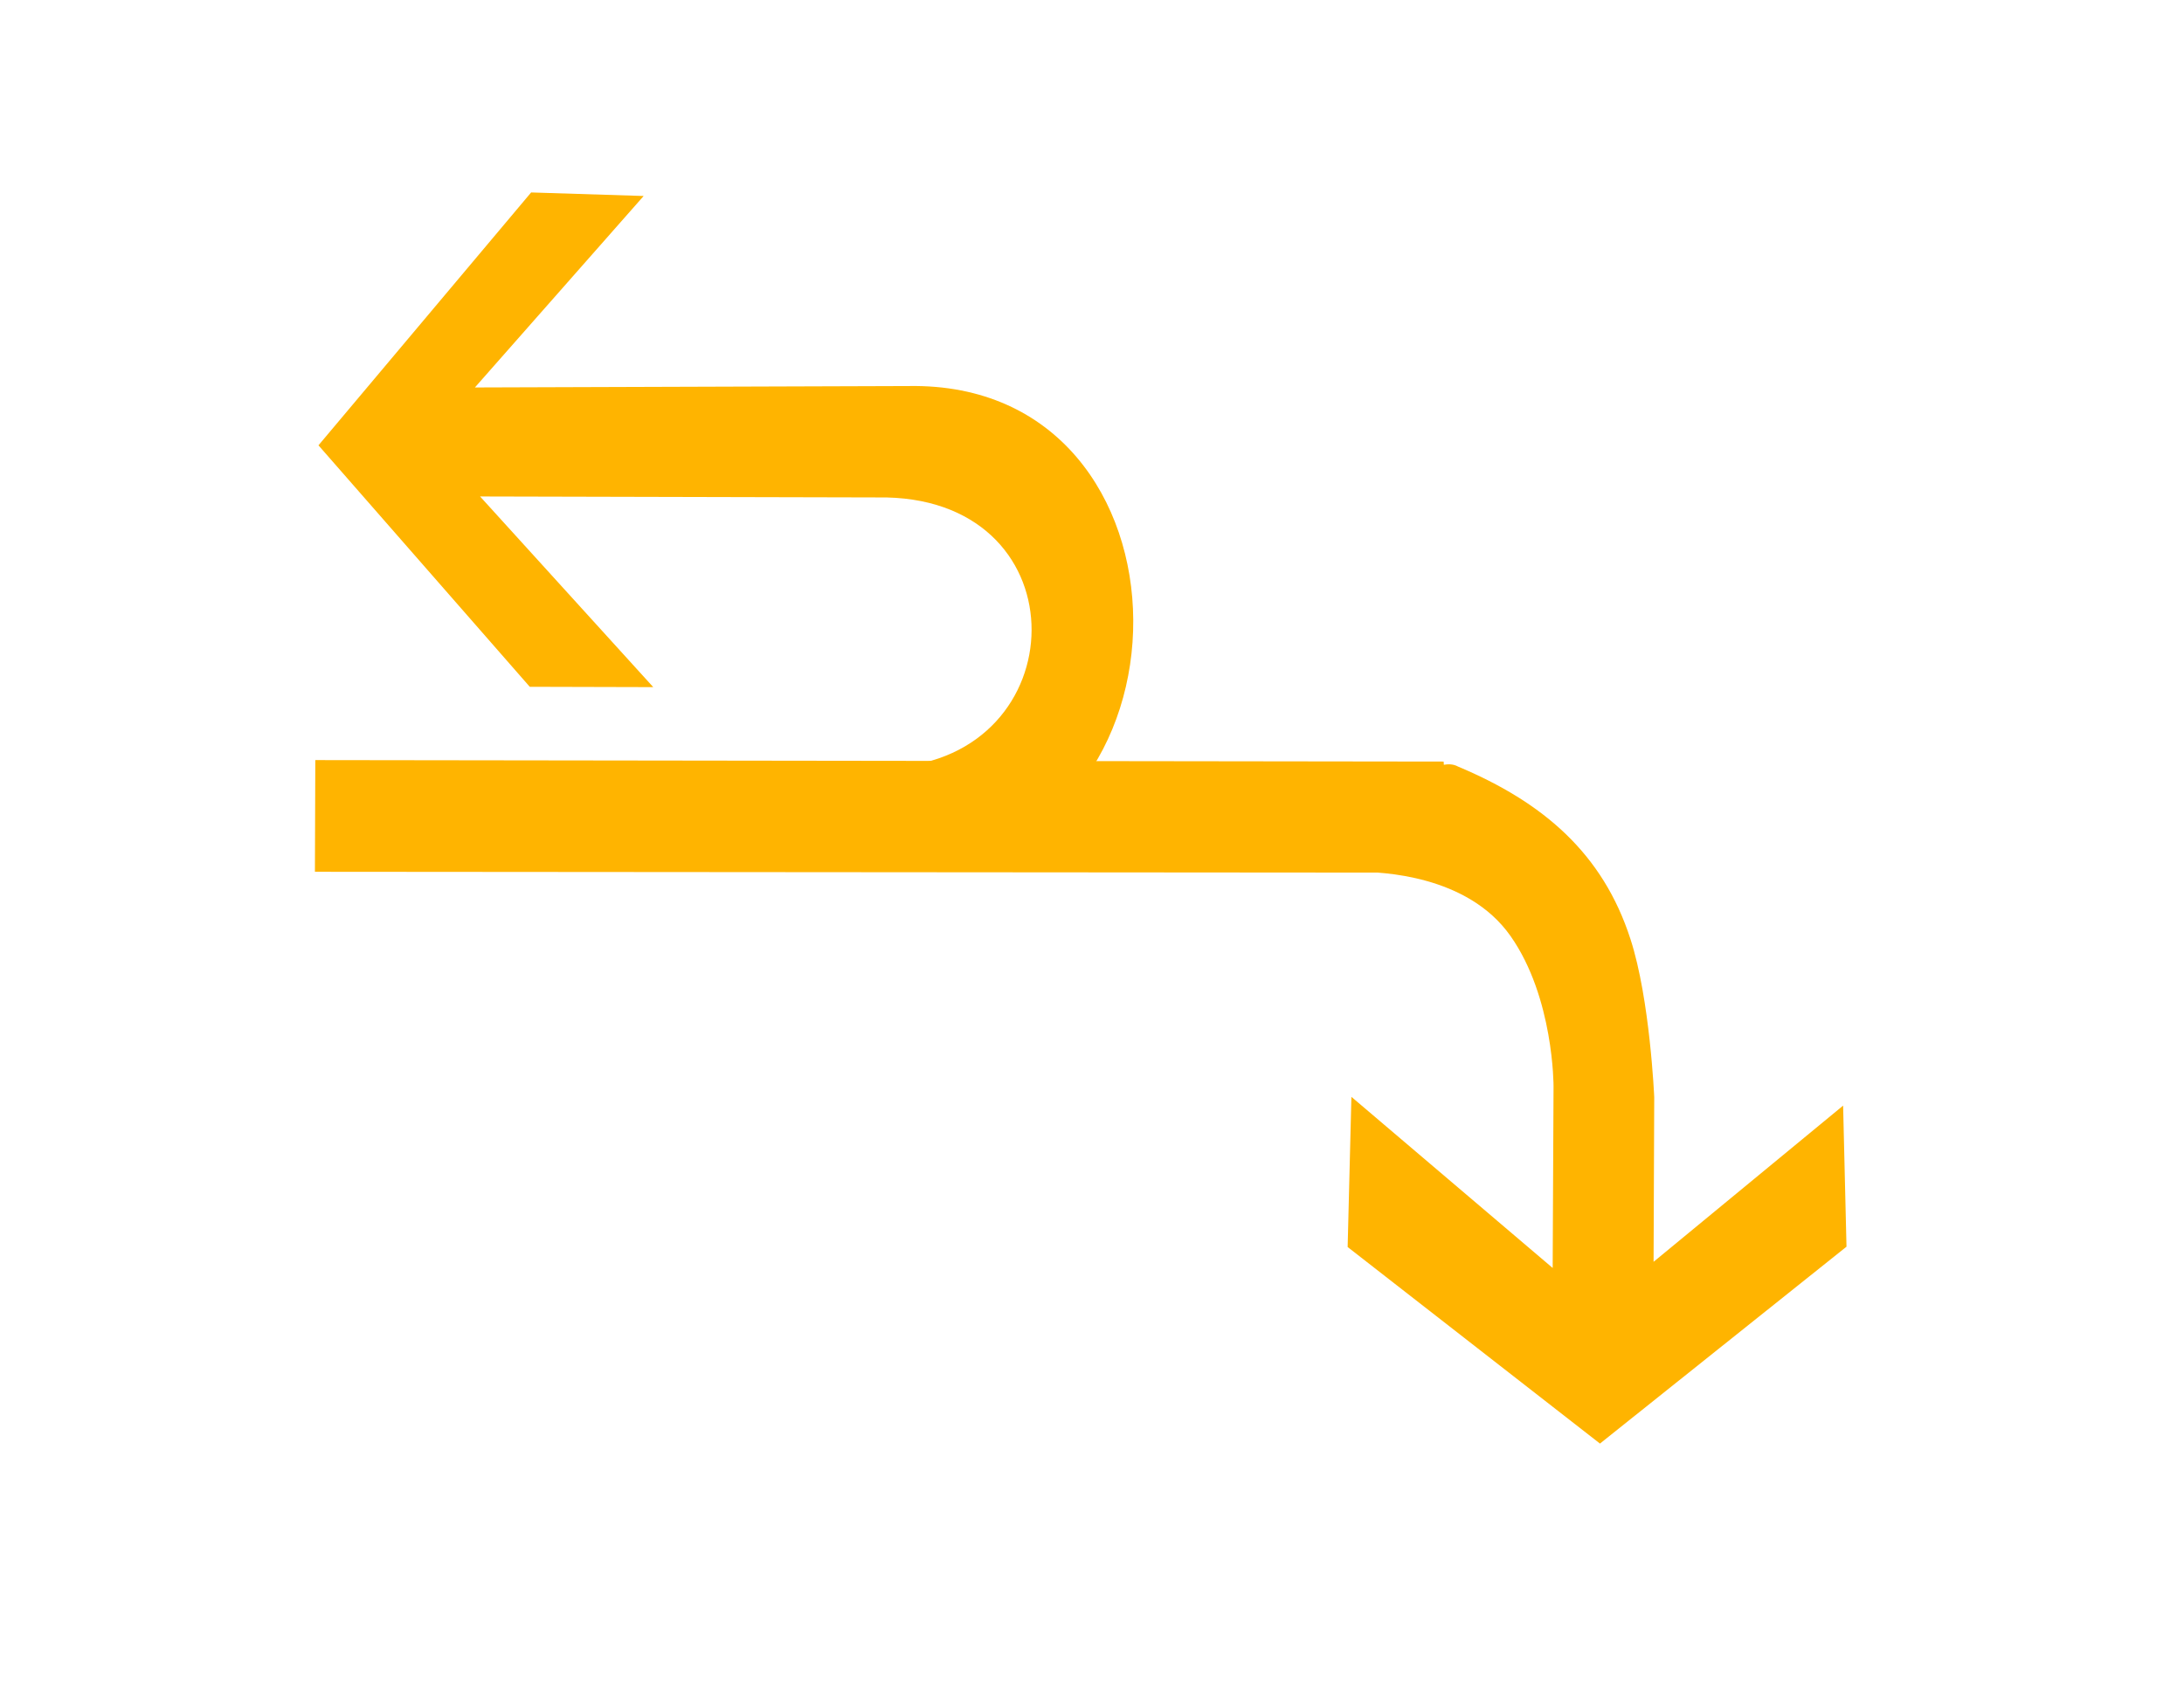
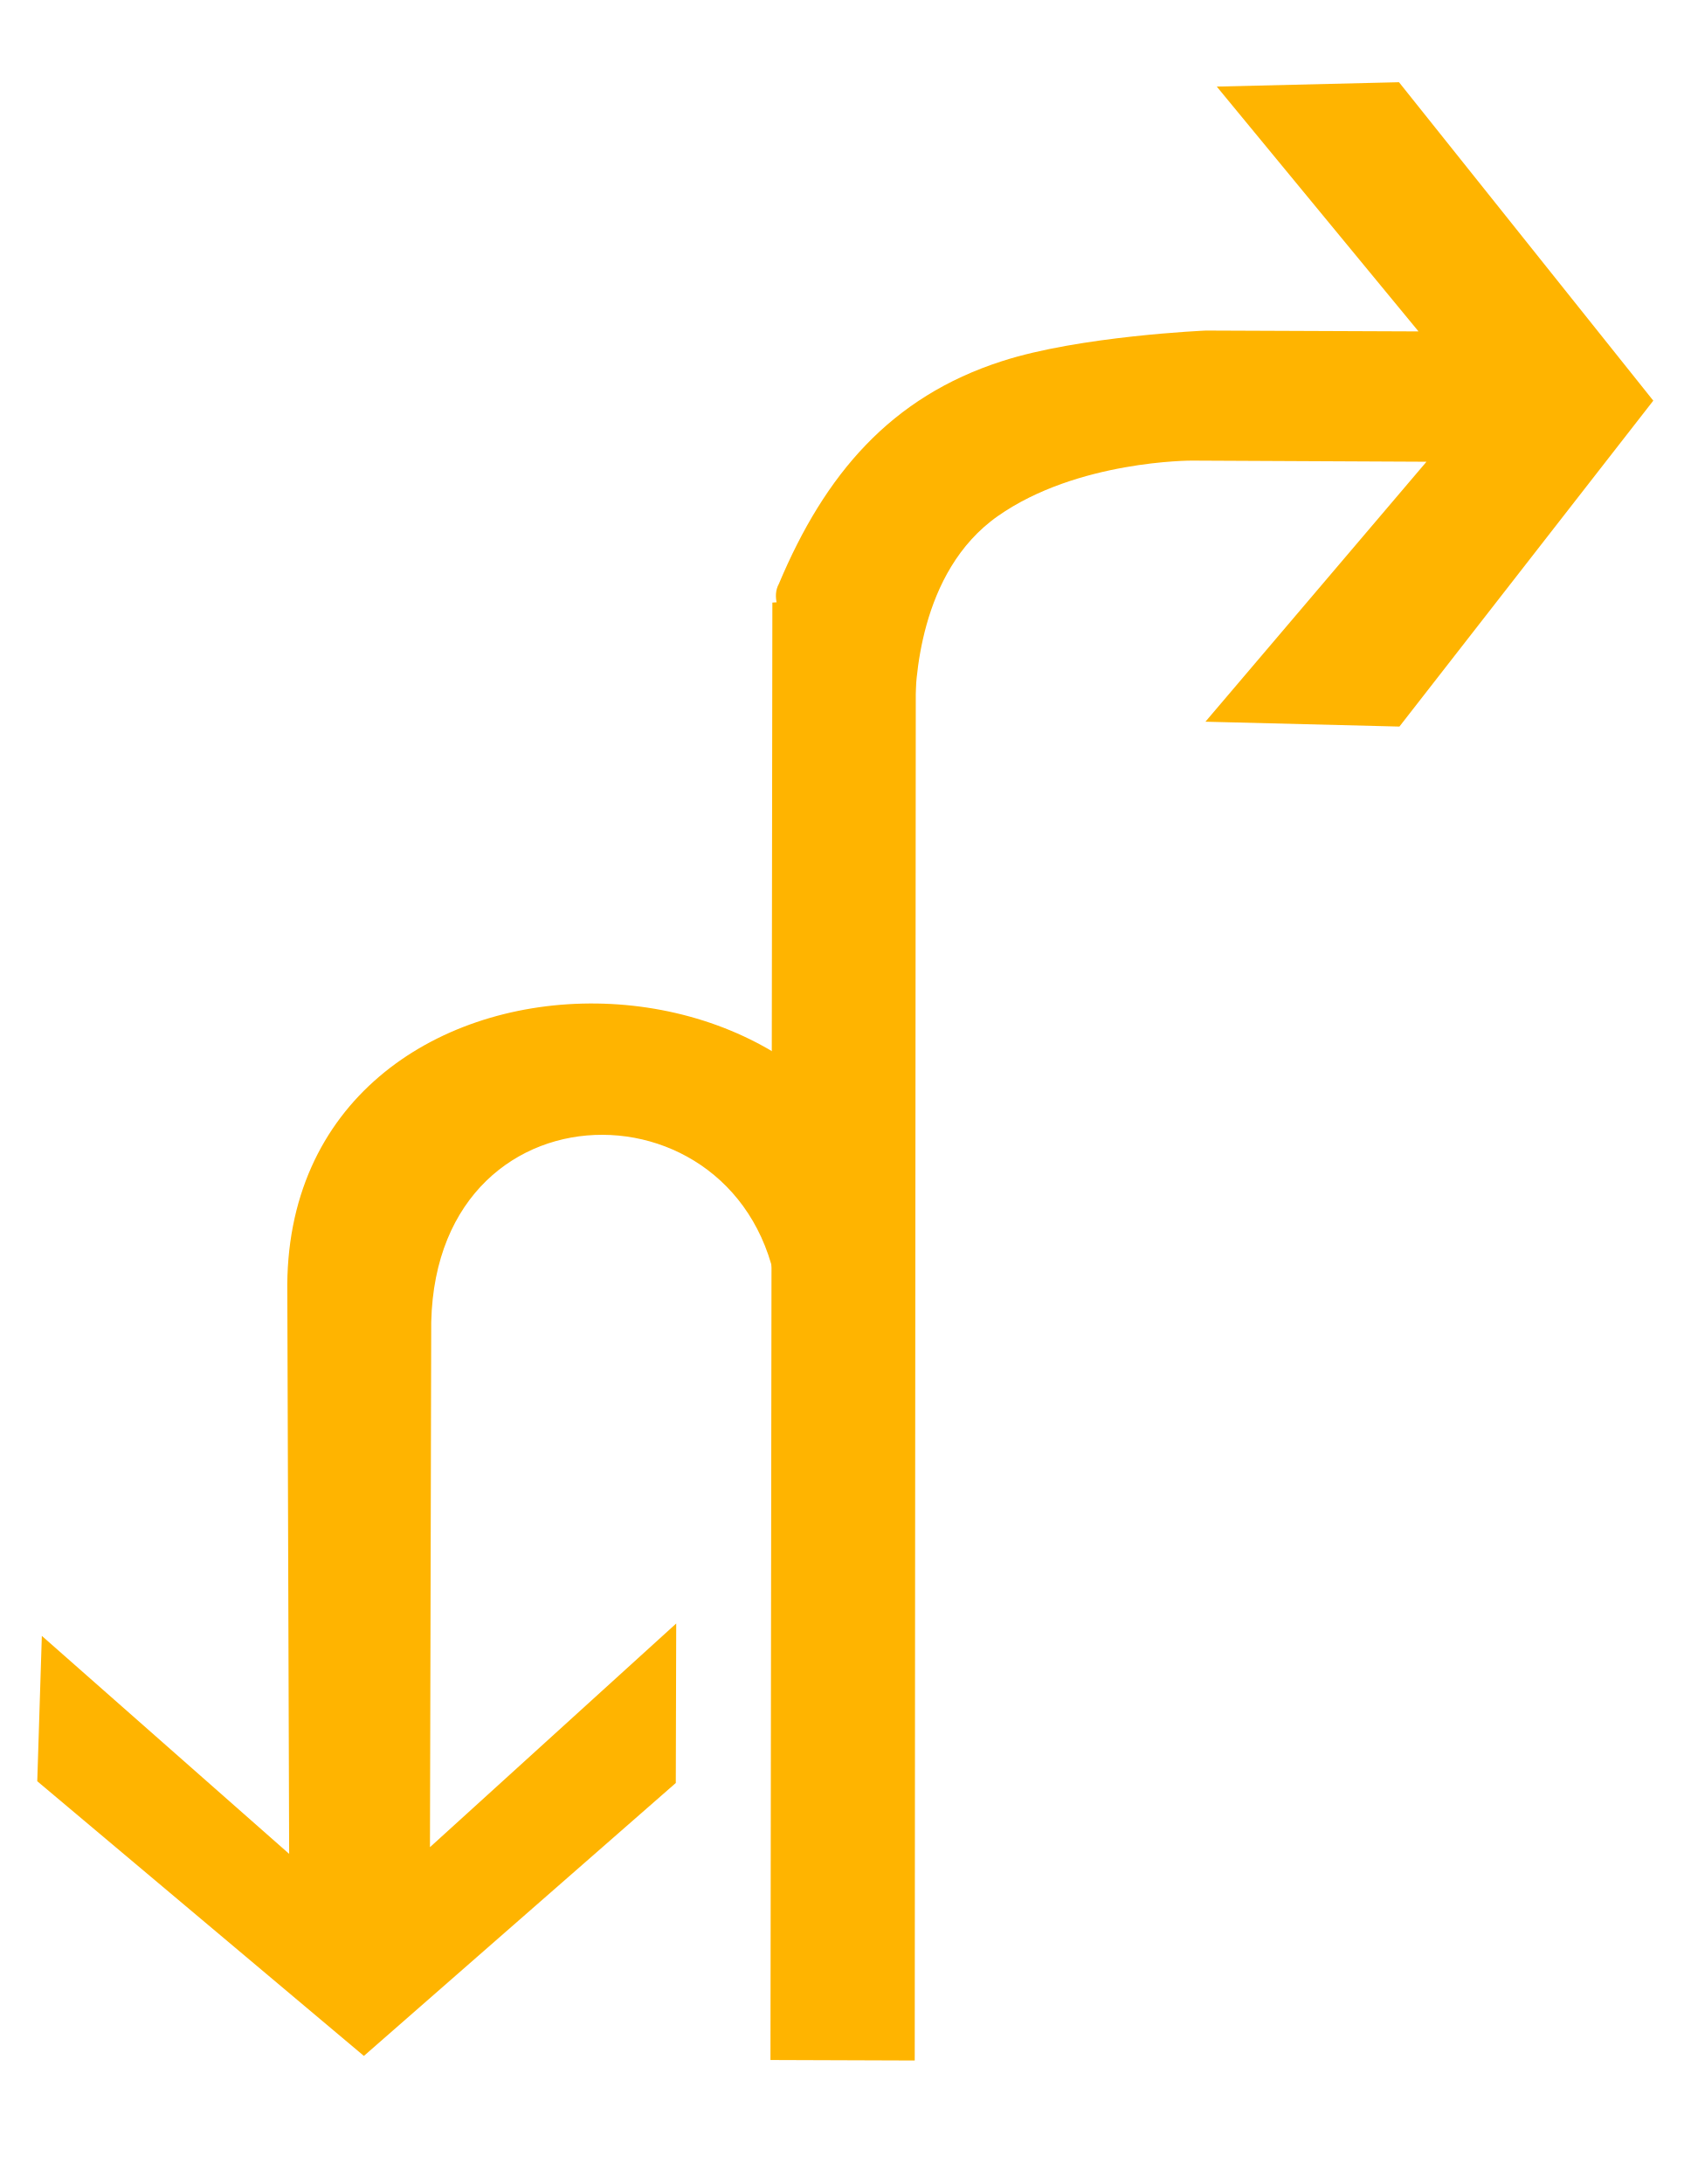
- <svg xmlns="http://www.w3.org/2000/svg" width="31px" height="24px" viewBox="0 0 24 31" version="1.1">
-   <g id="页面" stroke="none" stroke-width="1" fill="none" fill-rule="evenodd" transform="rotate(90, 12, 15)">
+ <svg xmlns="http://www.w3.org/2000/svg" width="24px" height="31px" viewBox="0 0 24 31" version="1.1">
+   <g id="页面" stroke="none" stroke-width="1" fill="none" fill-rule="evenodd">
    <g id="C9_6_icon-汇总说明-" transform="translate(-661, -647)" fill="#FFB400" fill-rule="nonzero">
      <g id="编组-12" transform="translate(263, 645)">
        <g id="1301_1_n" transform="translate(398, 2.207)">
          <polygon id="path2200_2_" points="10.938 29.033 10.965 8.346 13.002 8.21 12.986 29.04" />
          <path d="M14.223,4.92 C15.325,4.562 17.12,4.485 17.12,4.485 L20.138,4.497 L17.274,1.022 L19.861,0.96 L23.471,5.48 L19.867,10.106 L17.113,10.037 L20.251,6.347 L16.921,6.331 C16.921,6.331 15.296,6.324 14.165,7.119 C13.035,7.913 12.992,9.509 12.986,9.896 C12.981,10.284 10.68,8.767 11.057,8.081 C11.711,6.524 12.646,5.428 14.223,4.92 Z" id="path2214_2_" />
          <path d="M12.931,18.041 C12.664,12.687 3.981,12.678 4.079,18.158 L4.105,26.107 L0.594,23.013 L0.529,25.076 L5.166,28.975 L9.594,25.101 L9.6,22.837 L6.104,26.012 L6.122,18.558 C6.205,14.964 10.883,15.097 11.07,18.464 L12.931,18.041 Z" id="path22940_7_" />
        </g>
      </g>
    </g>
  </g>
</svg>
